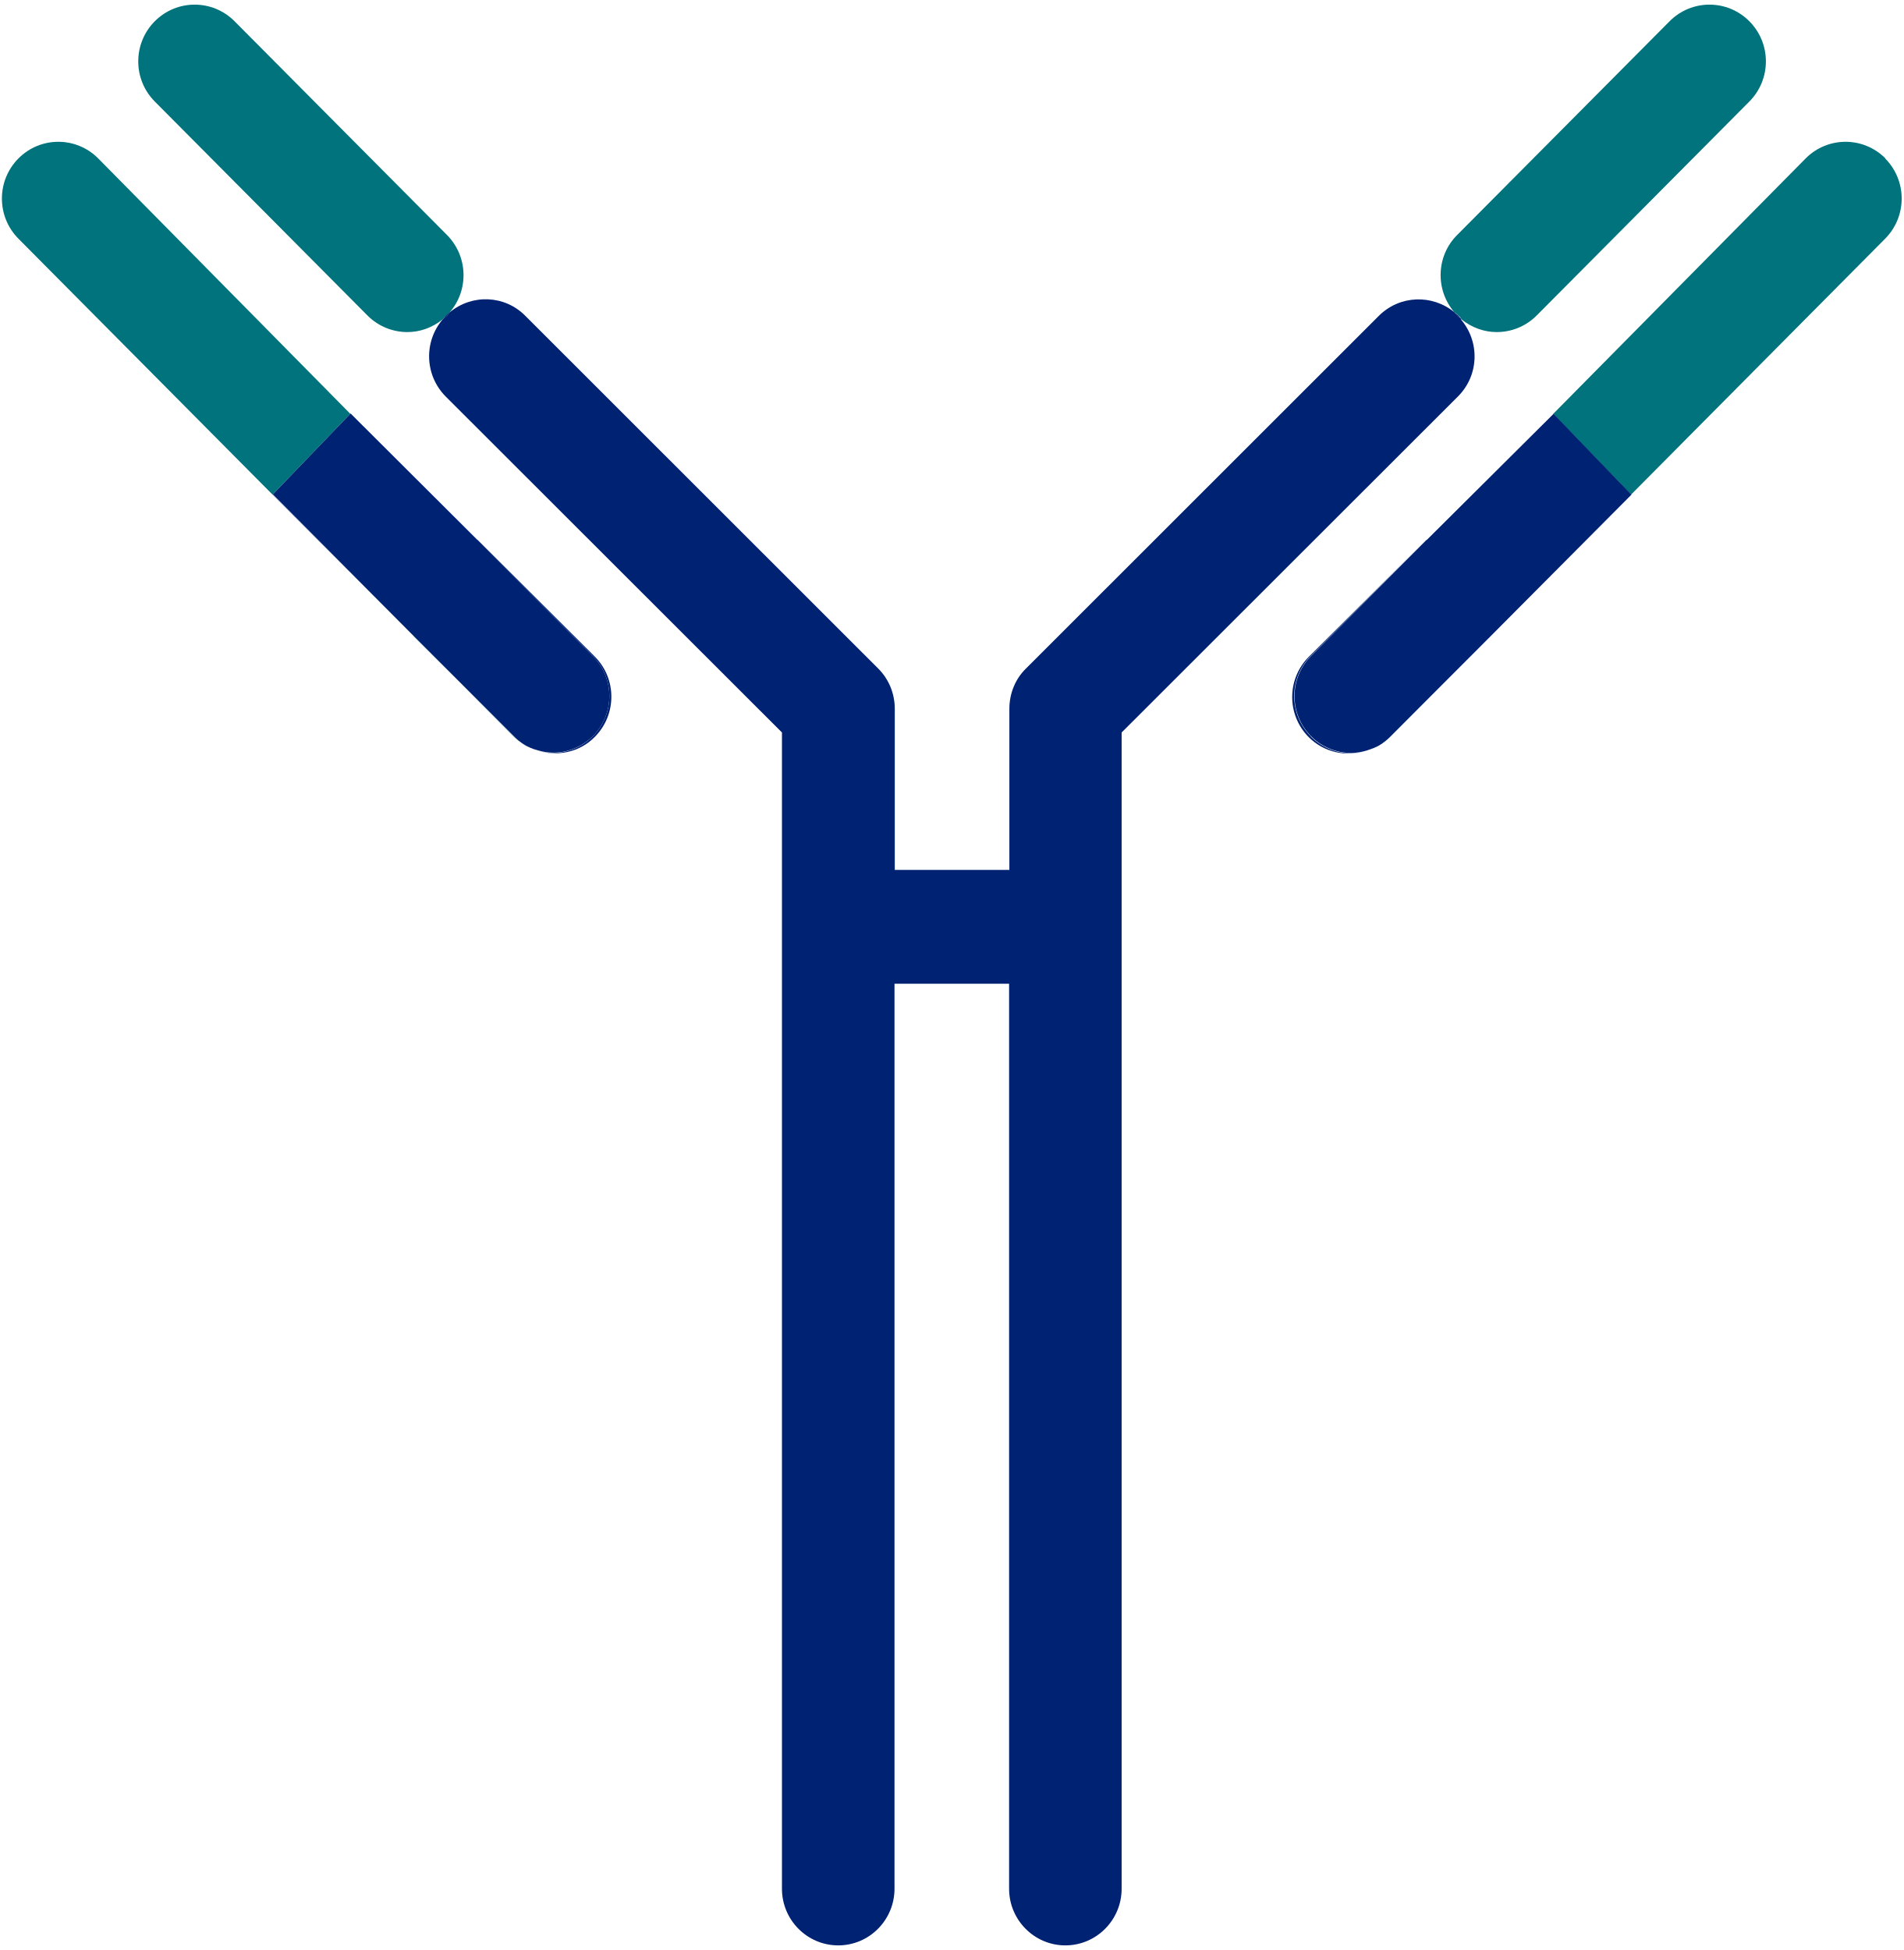
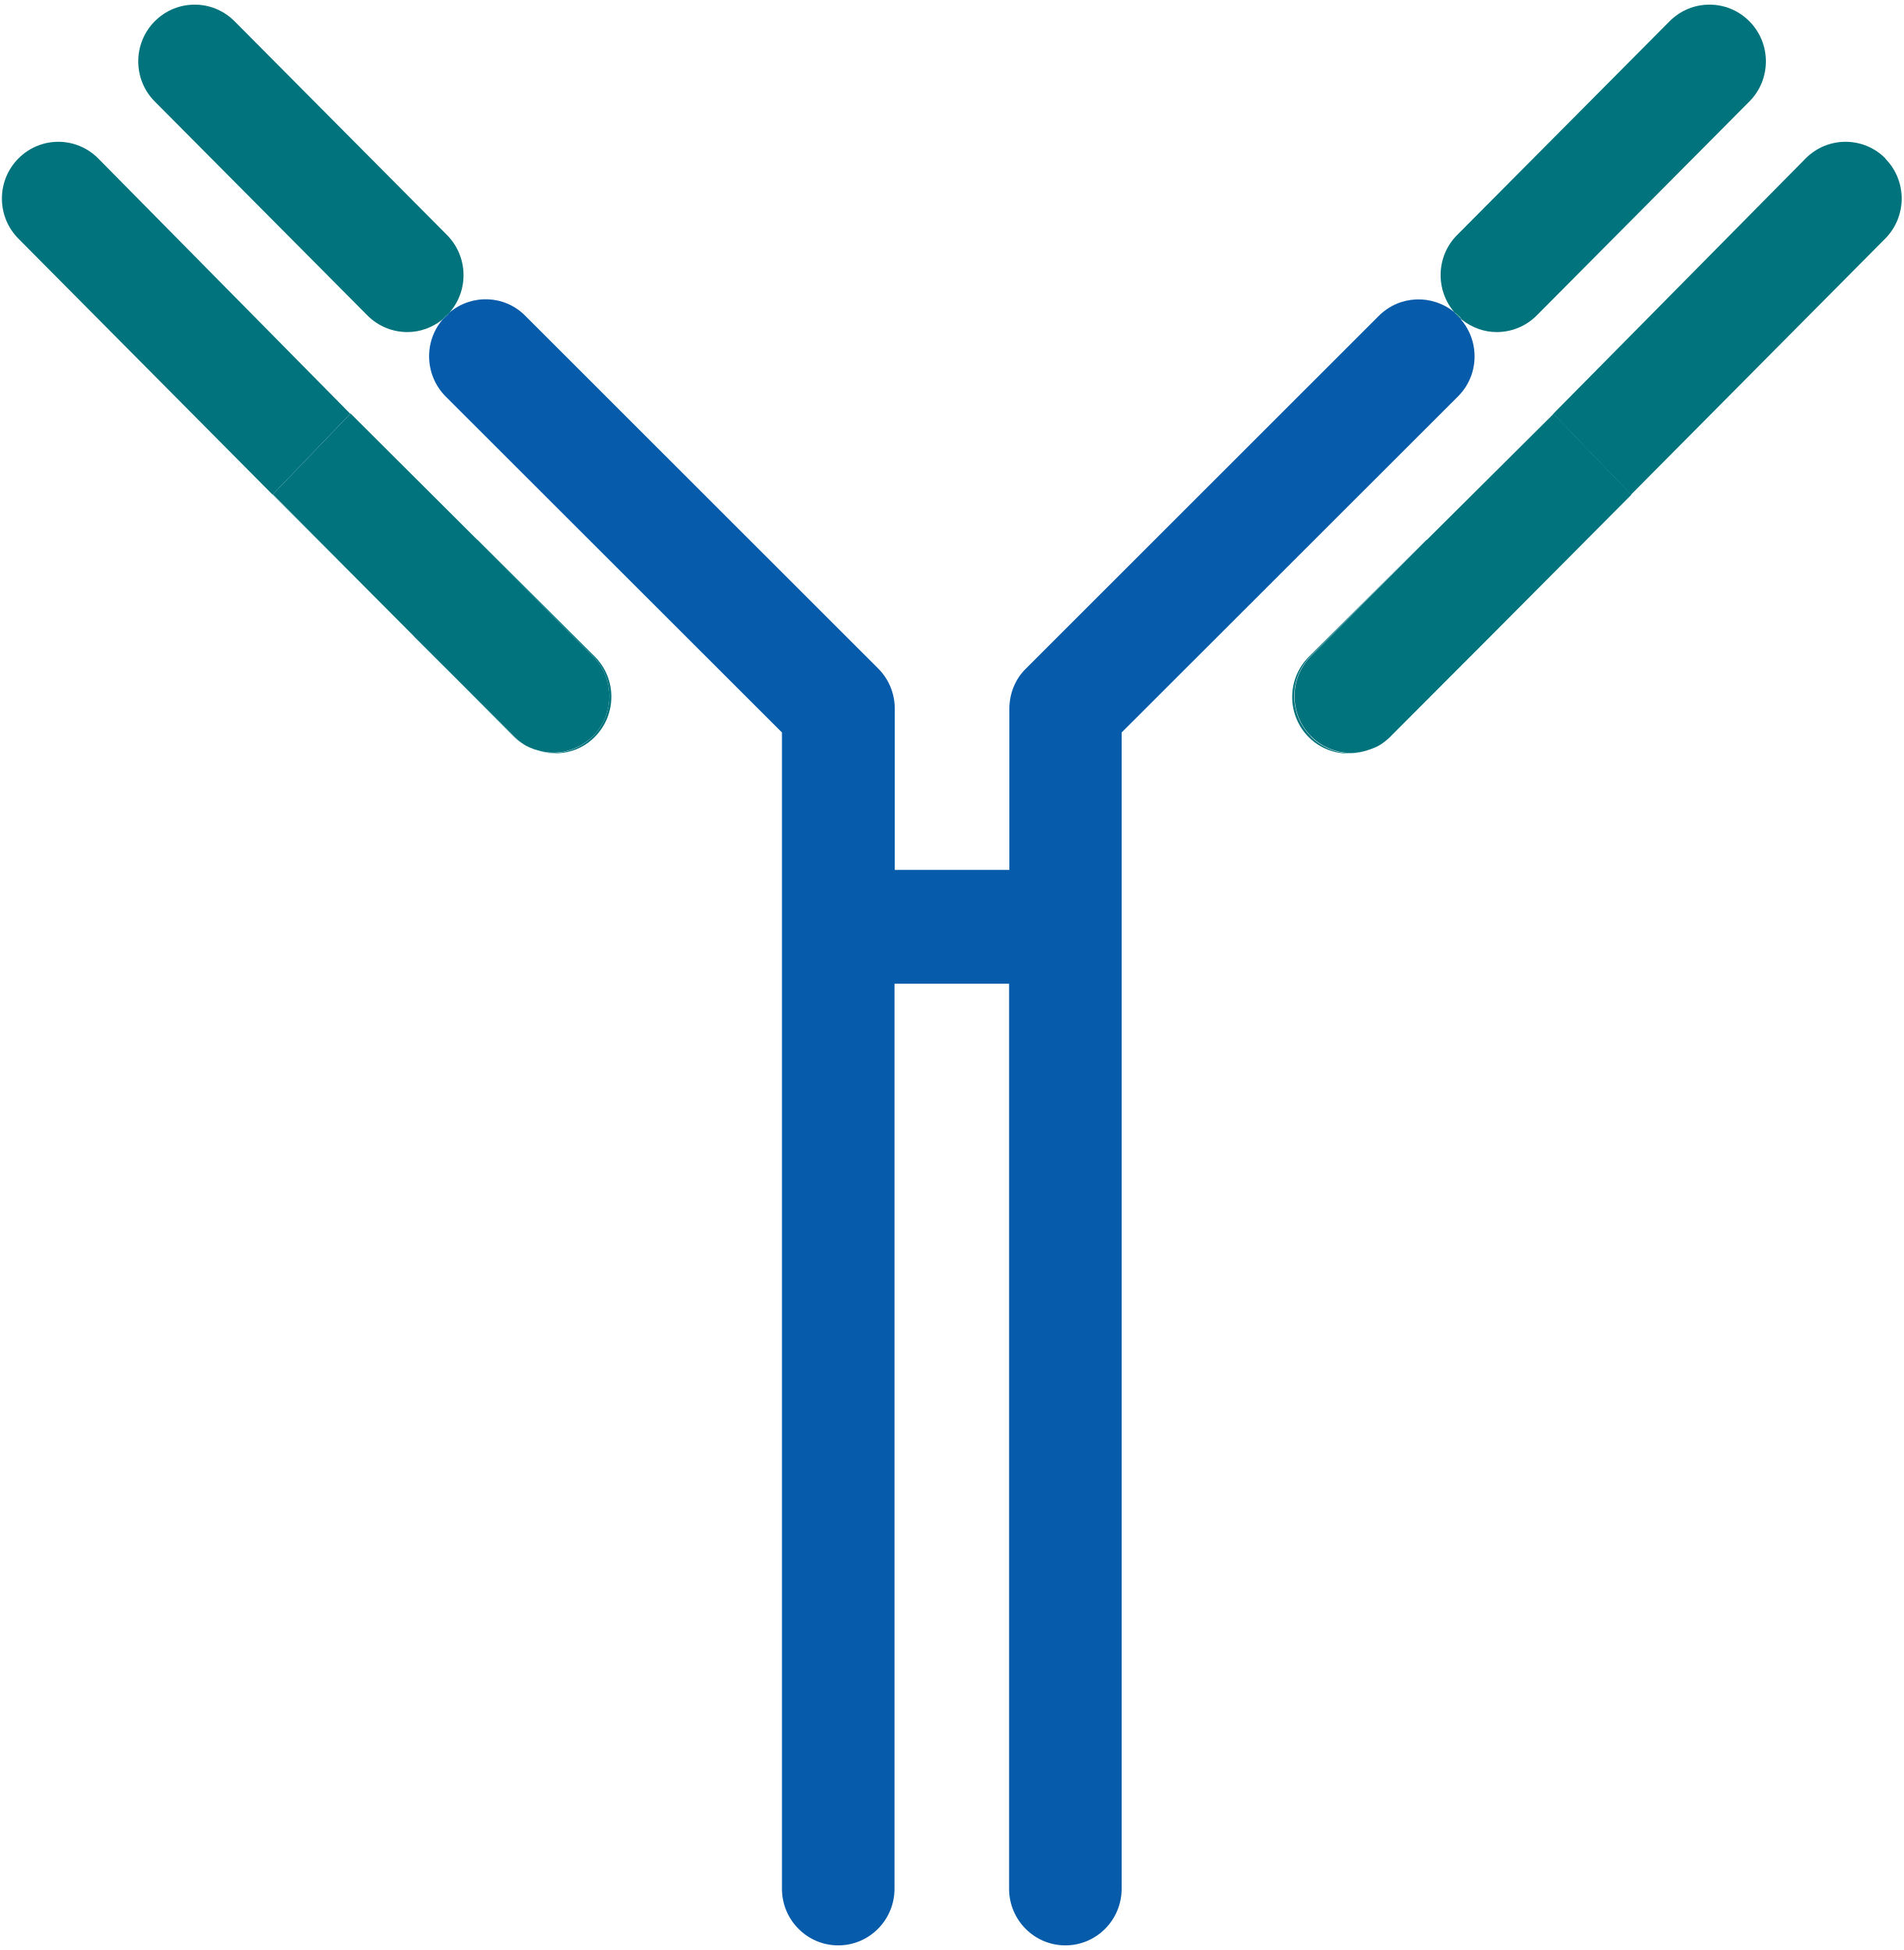
<svg xmlns="http://www.w3.org/2000/svg" width="82" height="84" viewBox="0 0 82 84" fill="none">
  <path d="M19.375 13.45C20.2 12.495 20.163 11.049 19.263 10.131L10.104 0.916C9.154 -0.039 7.617 -0.039 6.667 0.916C5.718 1.871 5.718 3.418 6.667 4.373L15.827 13.588C16.302 14.066 16.926 14.305 17.551 14.305C18.088 14.305 18.626 14.116 19.076 13.752C19.113 13.701 19.151 13.651 19.188 13.613C19.251 13.55 19.313 13.513 19.375 13.463" fill="#01737C" />
  <path d="M17.826 27.405L22.112 31.717C22.237 31.842 22.375 31.956 22.512 32.044C22.387 31.956 22.275 31.868 22.175 31.767L17.826 27.417V27.405Z" fill="#01737C" />
  <path d="M4.231 6.825C3.281 5.869 1.744 5.869 0.794 6.825C-0.155 7.78 -0.155 9.327 0.794 10.282L11.741 21.307L15.089 17.825L4.231 6.825Z" fill="#01737C" />
-   <path d="M19.376 13.45C19.314 13.501 19.239 13.551 19.189 13.601C19.151 13.651 19.114 13.689 19.076 13.739C19.139 13.689 19.214 13.639 19.264 13.588C19.301 13.551 19.339 13.501 19.376 13.45Z" fill="#002273" />
-   <path d="M11.741 21.307L17.827 27.405L11.741 21.295V21.307Z" fill="#002273" />
-   <path d="M20.562 23.256L25.536 28.259C26.485 29.215 26.485 30.761 25.536 31.716C25.061 32.194 24.436 32.433 23.811 32.433C23.587 32.433 23.362 32.395 23.149 32.333C23.999 32.596 24.961 32.42 25.623 31.742C26.573 30.786 26.573 29.24 25.623 28.285L20.562 23.243V23.256Z" fill="#002273" />
-   <path d="M25.536 31.716C26.485 30.761 26.485 29.215 25.536 28.259L20.562 23.256L15.102 17.812L11.753 21.295L17.826 27.404L22.174 31.754C22.274 31.855 22.399 31.955 22.512 32.031C22.712 32.169 22.937 32.257 23.162 32.32C23.374 32.383 23.599 32.421 23.824 32.421C24.449 32.421 25.061 32.182 25.548 31.704" fill="#002273" />
-   <path d="M23.163 32.333C22.938 32.257 22.713 32.182 22.513 32.044C22.713 32.169 22.938 32.27 23.163 32.333Z" fill="#002273" />
+   <path d="M19.376 13.45C19.314 13.501 19.239 13.551 19.189 13.601C19.151 13.651 19.114 13.689 19.076 13.739C19.139 13.689 19.214 13.639 19.264 13.588C19.301 13.551 19.339 13.501 19.376 13.45Z" fill="#01737C" />
+   <path d="M11.741 21.307L17.827 27.405L11.741 21.295V21.307Z" fill="#01737C" />
+   <path d="M20.562 23.256L25.536 28.259C26.485 29.215 26.485 30.761 25.536 31.716C25.061 32.194 24.436 32.433 23.811 32.433C23.587 32.433 23.362 32.395 23.149 32.333C23.999 32.596 24.961 32.42 25.623 31.742C26.573 30.786 26.573 29.24 25.623 28.285L20.562 23.243V23.256Z" fill="#01737C" />
+   <path d="M25.536 31.716C26.485 30.761 26.485 29.215 25.536 28.259L20.562 23.256L15.102 17.812L11.753 21.295L17.826 27.404L22.174 31.754C22.274 31.855 22.399 31.955 22.512 32.031C22.712 32.169 22.937 32.257 23.162 32.32C23.374 32.383 23.599 32.421 23.824 32.421C24.449 32.421 25.061 32.182 25.548 31.704" fill="#01737C" />
+   <path d="M23.163 32.333C22.938 32.257 22.713 32.182 22.513 32.044C22.713 32.169 22.938 32.27 23.163 32.333Z" fill="#01737C" />
  <path d="M62.948 13.752C63.398 14.116 63.935 14.305 64.473 14.305C65.097 14.305 65.722 14.066 66.197 13.588L75.356 4.373C76.306 3.418 76.306 1.871 75.356 0.916C74.407 -0.039 72.87 -0.039 71.92 0.916L62.761 10.131C61.861 11.036 61.824 12.495 62.648 13.45C62.711 13.5 62.786 13.55 62.836 13.601C62.886 13.639 62.911 13.689 62.948 13.739" fill="#01737C" />
  <path d="M59.5 32.044C59.638 31.956 59.775 31.842 59.9 31.717L64.186 27.405L59.837 31.754C59.737 31.868 59.612 31.956 59.5 32.031" fill="#01737C" />
  <path d="M81.218 6.825C80.268 5.869 78.731 5.869 77.781 6.825L66.91 17.825L70.259 21.307L81.205 10.282C82.155 9.327 82.155 7.78 81.205 6.825" fill="#01737C" />
-   <path d="M62.949 13.752C62.886 13.701 62.811 13.651 62.761 13.588C62.724 13.551 62.686 13.5 62.649 13.45C61.699 12.671 60.3 12.708 59.4 13.601L44.193 28.8C43.73 29.253 43.48 29.881 43.48 30.535V37.474H38.544V30.535C38.544 29.881 38.294 29.265 37.832 28.8L22.625 13.601C21.738 12.708 20.338 12.658 19.376 13.45C19.338 13.5 19.301 13.551 19.264 13.588C19.201 13.651 19.139 13.689 19.076 13.752C18.251 14.707 18.289 16.153 19.189 17.071L33.684 31.553V81.362C33.684 82.707 34.771 83.801 36.108 83.801C37.445 83.801 38.532 82.707 38.532 81.362V42.377H43.468V81.362C43.468 82.707 44.555 83.801 45.892 83.801C47.229 83.801 48.316 82.707 48.316 81.362V31.553L62.811 17.071C63.723 16.153 63.748 14.707 62.924 13.752" fill="#002273" />
-   <path d="M62.949 13.752C62.949 13.752 62.874 13.651 62.837 13.613C62.774 13.55 62.712 13.513 62.649 13.463C62.687 13.513 62.724 13.563 62.762 13.601C62.824 13.664 62.887 13.701 62.949 13.764" fill="#002273" />
-   <path d="M70.271 21.307L70.258 21.295L64.186 27.405L70.271 21.307Z" fill="#002273" />
-   <path d="M56.463 31.717C55.513 30.761 55.513 29.215 56.463 28.259L61.436 23.256L56.375 28.297C55.426 29.253 55.426 30.799 56.375 31.754C57.038 32.421 58 32.609 58.849 32.345C58.637 32.408 58.412 32.446 58.187 32.446C57.562 32.446 56.95 32.207 56.463 31.729" fill="#002273" />
-   <path d="M61.45 23.256L56.477 28.259C55.527 29.215 55.527 30.761 56.477 31.717C56.952 32.194 57.577 32.433 58.201 32.433C58.426 32.433 58.651 32.395 58.864 32.333C59.089 32.257 59.313 32.182 59.513 32.044C59.638 31.956 59.751 31.867 59.851 31.767L64.199 27.417L70.272 21.307L66.923 17.825L61.463 23.256H61.45Z" fill="#002273" />
-   <path d="M59.498 32.044C59.298 32.182 59.074 32.27 58.849 32.333C59.074 32.27 59.298 32.169 59.498 32.044Z" fill="#002273" />
+   <path d="M62.949 13.752C62.886 13.701 62.811 13.651 62.761 13.588C62.724 13.551 62.686 13.5 62.649 13.45C61.699 12.671 60.3 12.708 59.4 13.601L44.193 28.8C43.73 29.253 43.48 29.881 43.48 30.535V37.474H38.544V30.535C38.544 29.881 38.294 29.265 37.832 28.8L22.625 13.601C21.738 12.708 20.338 12.658 19.376 13.45C19.338 13.5 19.301 13.551 19.264 13.588C19.201 13.651 19.139 13.689 19.076 13.752C18.251 14.707 18.289 16.153 19.189 17.071L33.684 31.553V81.362C33.684 82.707 34.771 83.801 36.108 83.801C37.445 83.801 38.532 82.707 38.532 81.362V42.377H43.468V81.362C43.468 82.707 44.555 83.801 45.892 83.801C47.229 83.801 48.316 82.707 48.316 81.362V31.553L62.811 17.071C63.723 16.153 63.748 14.707 62.924 13.752" fill="#065BAA" />
+   <path d="M62.949 13.752C62.949 13.752 62.874 13.651 62.837 13.613C62.774 13.55 62.712 13.513 62.649 13.463C62.687 13.513 62.724 13.563 62.762 13.601C62.824 13.664 62.887 13.701 62.949 13.764" fill="#01737C" />
+   <path d="M70.271 21.307L70.258 21.295L64.186 27.405L70.271 21.307Z" fill="#01737C" />
+   <path d="M56.463 31.717C55.513 30.761 55.513 29.215 56.463 28.259L61.436 23.256L56.375 28.297C55.426 29.253 55.426 30.799 56.375 31.754C57.038 32.421 58 32.609 58.849 32.345C58.637 32.408 58.412 32.446 58.187 32.446C57.562 32.446 56.95 32.207 56.463 31.729" fill="#01737C" />
+   <path d="M61.45 23.256L56.477 28.259C55.527 29.215 55.527 30.761 56.477 31.717C56.952 32.194 57.577 32.433 58.201 32.433C58.426 32.433 58.651 32.395 58.864 32.333C59.089 32.257 59.313 32.182 59.513 32.044C59.638 31.956 59.751 31.867 59.851 31.767L64.199 27.417L70.272 21.307L66.923 17.825L61.463 23.256H61.45Z" fill="#01737C" />
+   <path d="M59.498 32.044C59.298 32.182 59.074 32.27 58.849 32.333C59.074 32.27 59.298 32.169 59.498 32.044Z" fill="#01737C" />
</svg>
